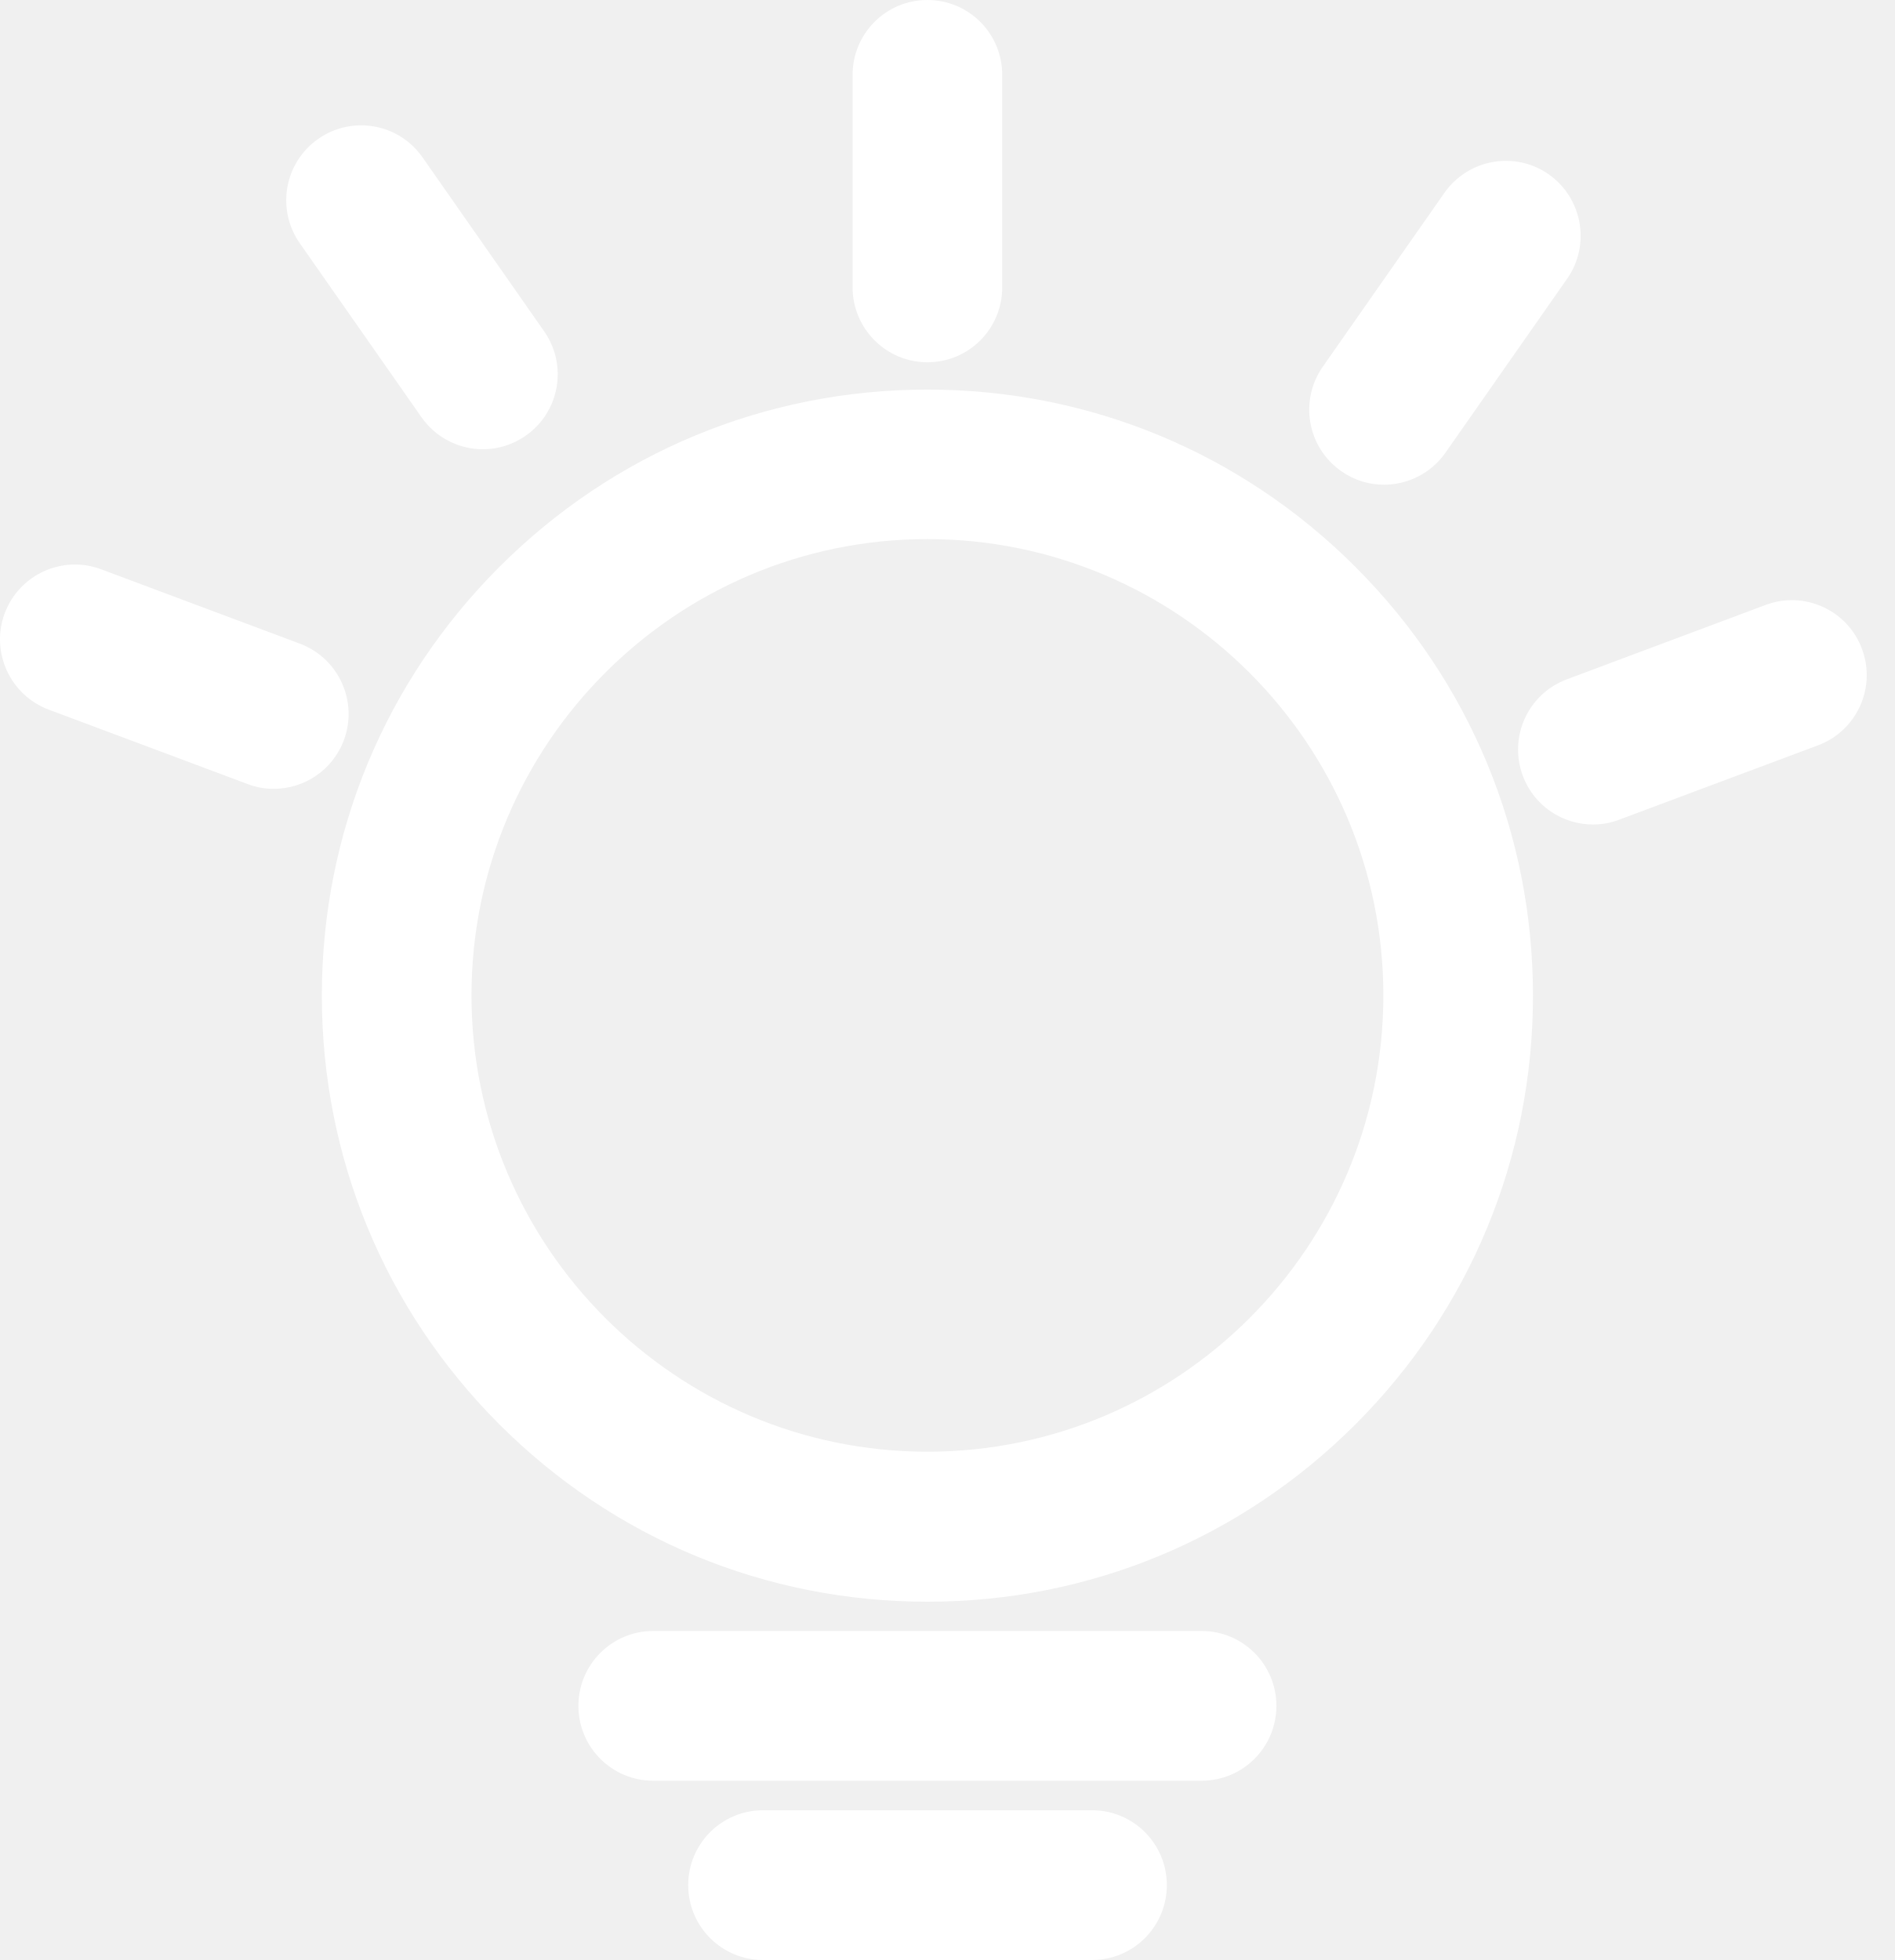
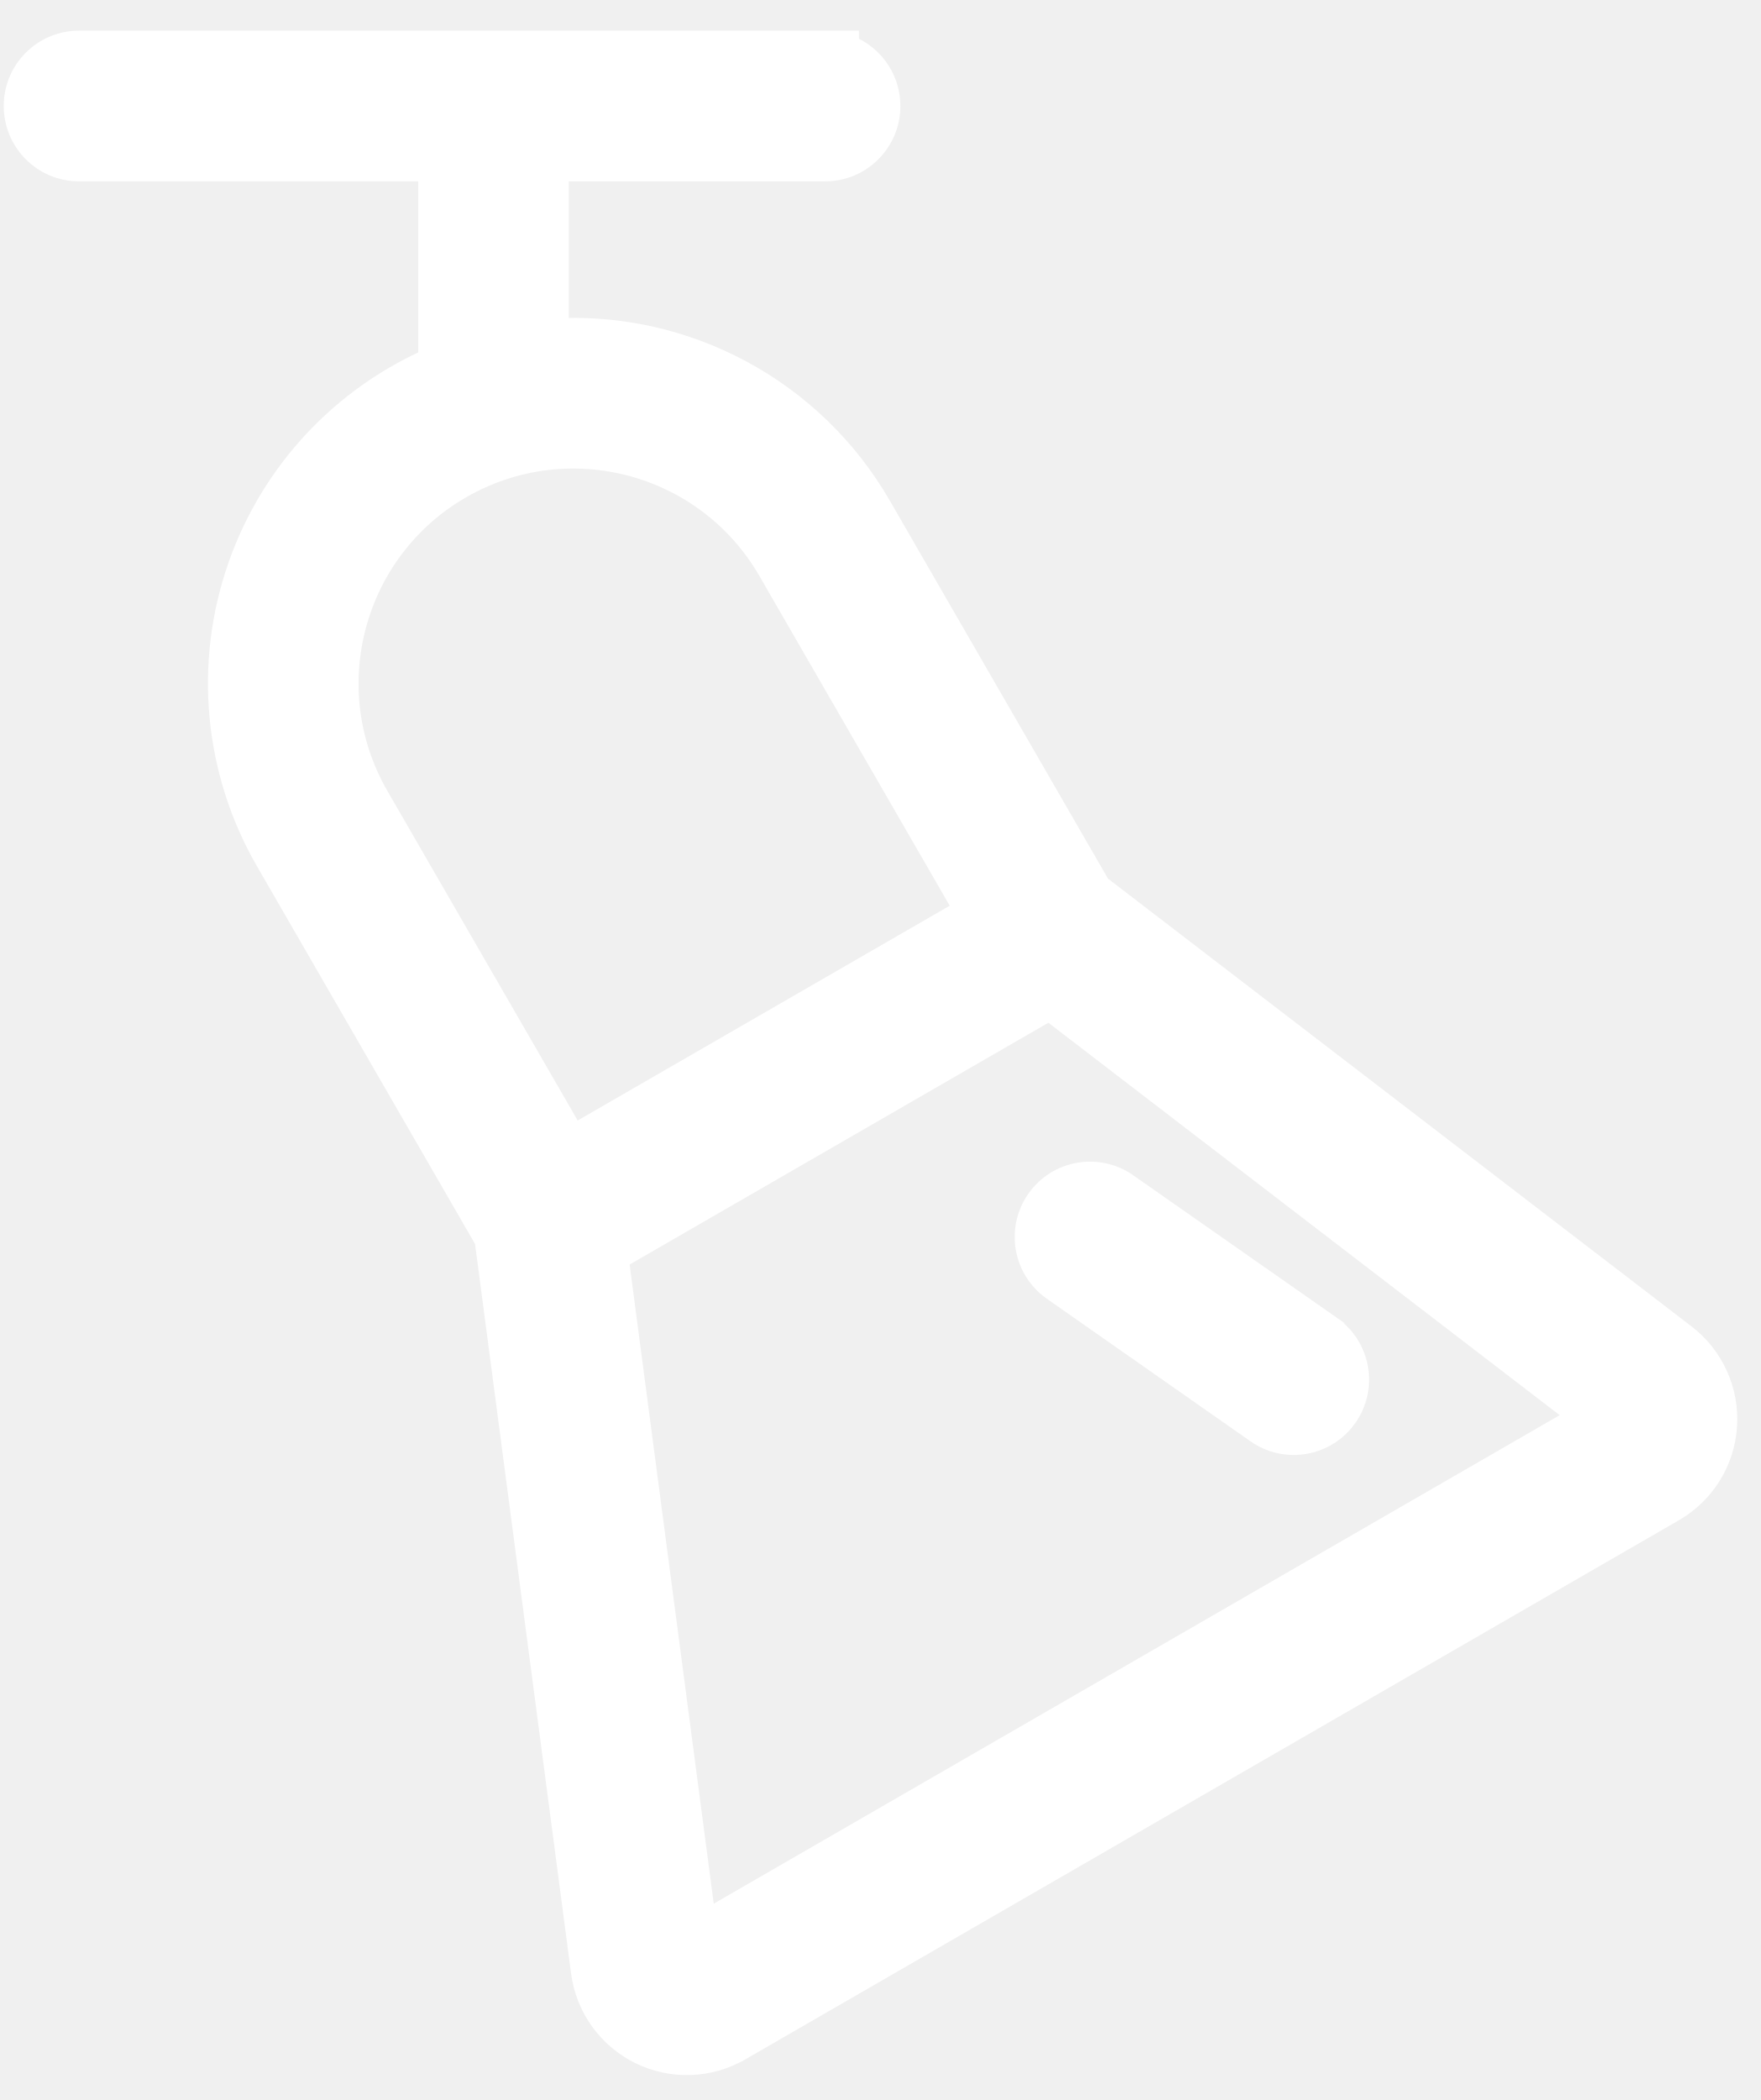
- <svg xmlns="http://www.w3.org/2000/svg" width="58" height="60" viewBox="0 0 58 60" fill="none">
-   <path fill-rule="evenodd" clip-rule="evenodd" d="M30.679 8.798C30.679 10.065 29.655 11.09 28.389 11.09C27.123 11.09 26.099 10.058 26.099 8.798V2.292C26.099 1.025 27.123 0 28.389 0C29.655 0 30.679 1.025 30.679 2.292V8.798ZM28.389 11.926C23.438 11.926 18.784 13.854 15.281 17.36C11.779 20.865 9.852 25.524 9.852 30.479C9.852 35.434 11.779 40.092 15.281 43.598C18.784 47.103 23.438 49.032 28.389 49.032C33.34 49.032 37.994 47.103 41.497 43.598C45 40.092 46.926 35.434 46.926 30.479C46.926 25.524 45 20.865 41.497 17.36C37.994 13.854 33.34 11.926 28.389 11.926ZM28.389 44.44C20.697 44.44 14.433 38.178 14.433 30.472C14.433 22.766 20.69 16.503 28.389 16.503C36.081 16.503 42.346 22.766 42.346 30.472C42.346 38.178 36.088 44.44 28.389 44.44ZM17.706 52.22C17.706 50.953 18.73 49.928 19.996 49.928H36.782C38.048 49.928 39.072 50.953 39.072 52.22C39.072 53.488 38.048 54.512 36.782 54.512H19.996C18.73 54.512 17.706 53.488 17.706 52.22ZM33.428 55.416H23.358C22.091 55.416 21.067 56.44 21.067 57.708C21.067 58.975 22.091 60 23.358 60H33.428C34.694 60 35.718 58.975 35.718 57.708C35.718 56.44 34.694 55.416 33.428 55.416ZM41.053 14.42C41.45 14.703 41.908 14.838 42.366 14.838C43.087 14.838 43.801 14.494 44.245 13.861L47.97 8.535C48.698 7.497 48.442 6.067 47.411 5.339C46.374 4.611 44.946 4.867 44.218 5.899L40.493 11.225C39.766 12.263 40.015 13.692 41.053 14.42ZM54.046 18.519C55.231 18.074 56.552 18.674 56.996 19.861C57.441 21.047 56.841 22.369 55.656 22.814L49.566 25.092C49.304 25.193 49.034 25.24 48.765 25.24C47.835 25.24 46.96 24.674 46.616 23.751C46.172 22.564 46.771 21.243 47.957 20.798L54.046 18.519ZM12.904 12.775C13.348 13.409 14.062 13.753 14.783 13.753C15.234 13.753 15.692 13.618 16.096 13.335C17.134 12.607 17.383 11.178 16.655 10.139L12.931 4.813C12.203 3.775 10.775 3.526 9.738 4.254C8.7 4.982 8.451 6.411 9.179 7.449L12.904 12.775ZM9.185 19.706C10.364 20.151 10.97 21.472 10.526 22.658C10.182 23.582 9.307 24.148 8.377 24.148C8.108 24.148 7.838 24.101 7.576 24L1.486 21.721C0.308 21.276 -0.299 19.955 0.146 18.768C0.591 17.589 1.911 16.982 3.096 17.427L9.185 19.706Z" fill="white" />
+ <svg xmlns="http://www.w3.org/2000/svg" width="52" height="62" viewBox="0 0 52 62" fill="none">
+   <path d="M2.334 4.854H12.85V10.729C10.214 11.868 8.169 14.06 7.218 16.781C6.229 19.61 6.522 22.729 8.021 25.323L14.512 36.564L17.361 58.203L17.361 58.203C17.425 58.684 17.606 59.141 17.888 59.535C18.171 59.928 18.546 60.246 18.98 60.461C19.415 60.675 19.895 60.779 20.38 60.763C20.864 60.747 21.337 60.612 21.756 60.37L21.757 60.37L49.33 44.451C49.33 44.451 49.33 44.451 49.33 44.451C49.751 44.209 50.104 43.867 50.361 43.455C50.617 43.043 50.768 42.575 50.799 42.091L50.799 42.09C50.831 41.607 50.743 41.122 50.542 40.681C50.342 40.239 50.036 39.853 49.651 39.558C49.651 39.558 49.651 39.558 49.651 39.558L32.337 26.276L25.846 15.033C23.886 11.637 20.178 9.664 16.297 9.904V4.855H24.366C25.318 4.855 26.09 4.083 26.09 3.131C26.09 2.352 25.574 1.695 24.866 1.48V1.405H24.366H2.334C1.381 1.405 0.61 2.177 0.61 3.129C0.61 4.082 1.382 4.854 2.334 4.854ZM33.178 35.107L33.178 35.107C32.398 34.561 31.322 34.752 30.777 35.533C30.231 36.313 30.422 37.389 31.202 37.934L37.217 42.144L37.217 42.144C37.998 42.691 39.073 42.501 39.62 41.72L39.62 41.72C40.166 40.939 39.976 39.864 39.196 39.318L39.196 39.317L33.178 35.107ZM22.86 16.756L22.86 16.756L28.73 26.923L16.877 33.764L11.007 23.6C11.007 23.6 11.007 23.6 11.007 23.6C9.117 20.327 10.239 16.141 13.512 14.251C16.785 12.362 20.971 13.483 22.86 16.756ZM20.68 57.011L18.055 37.068L31 29.595L46.958 41.84L20.68 57.011Z" fill="white" stroke="white" />
</svg>
